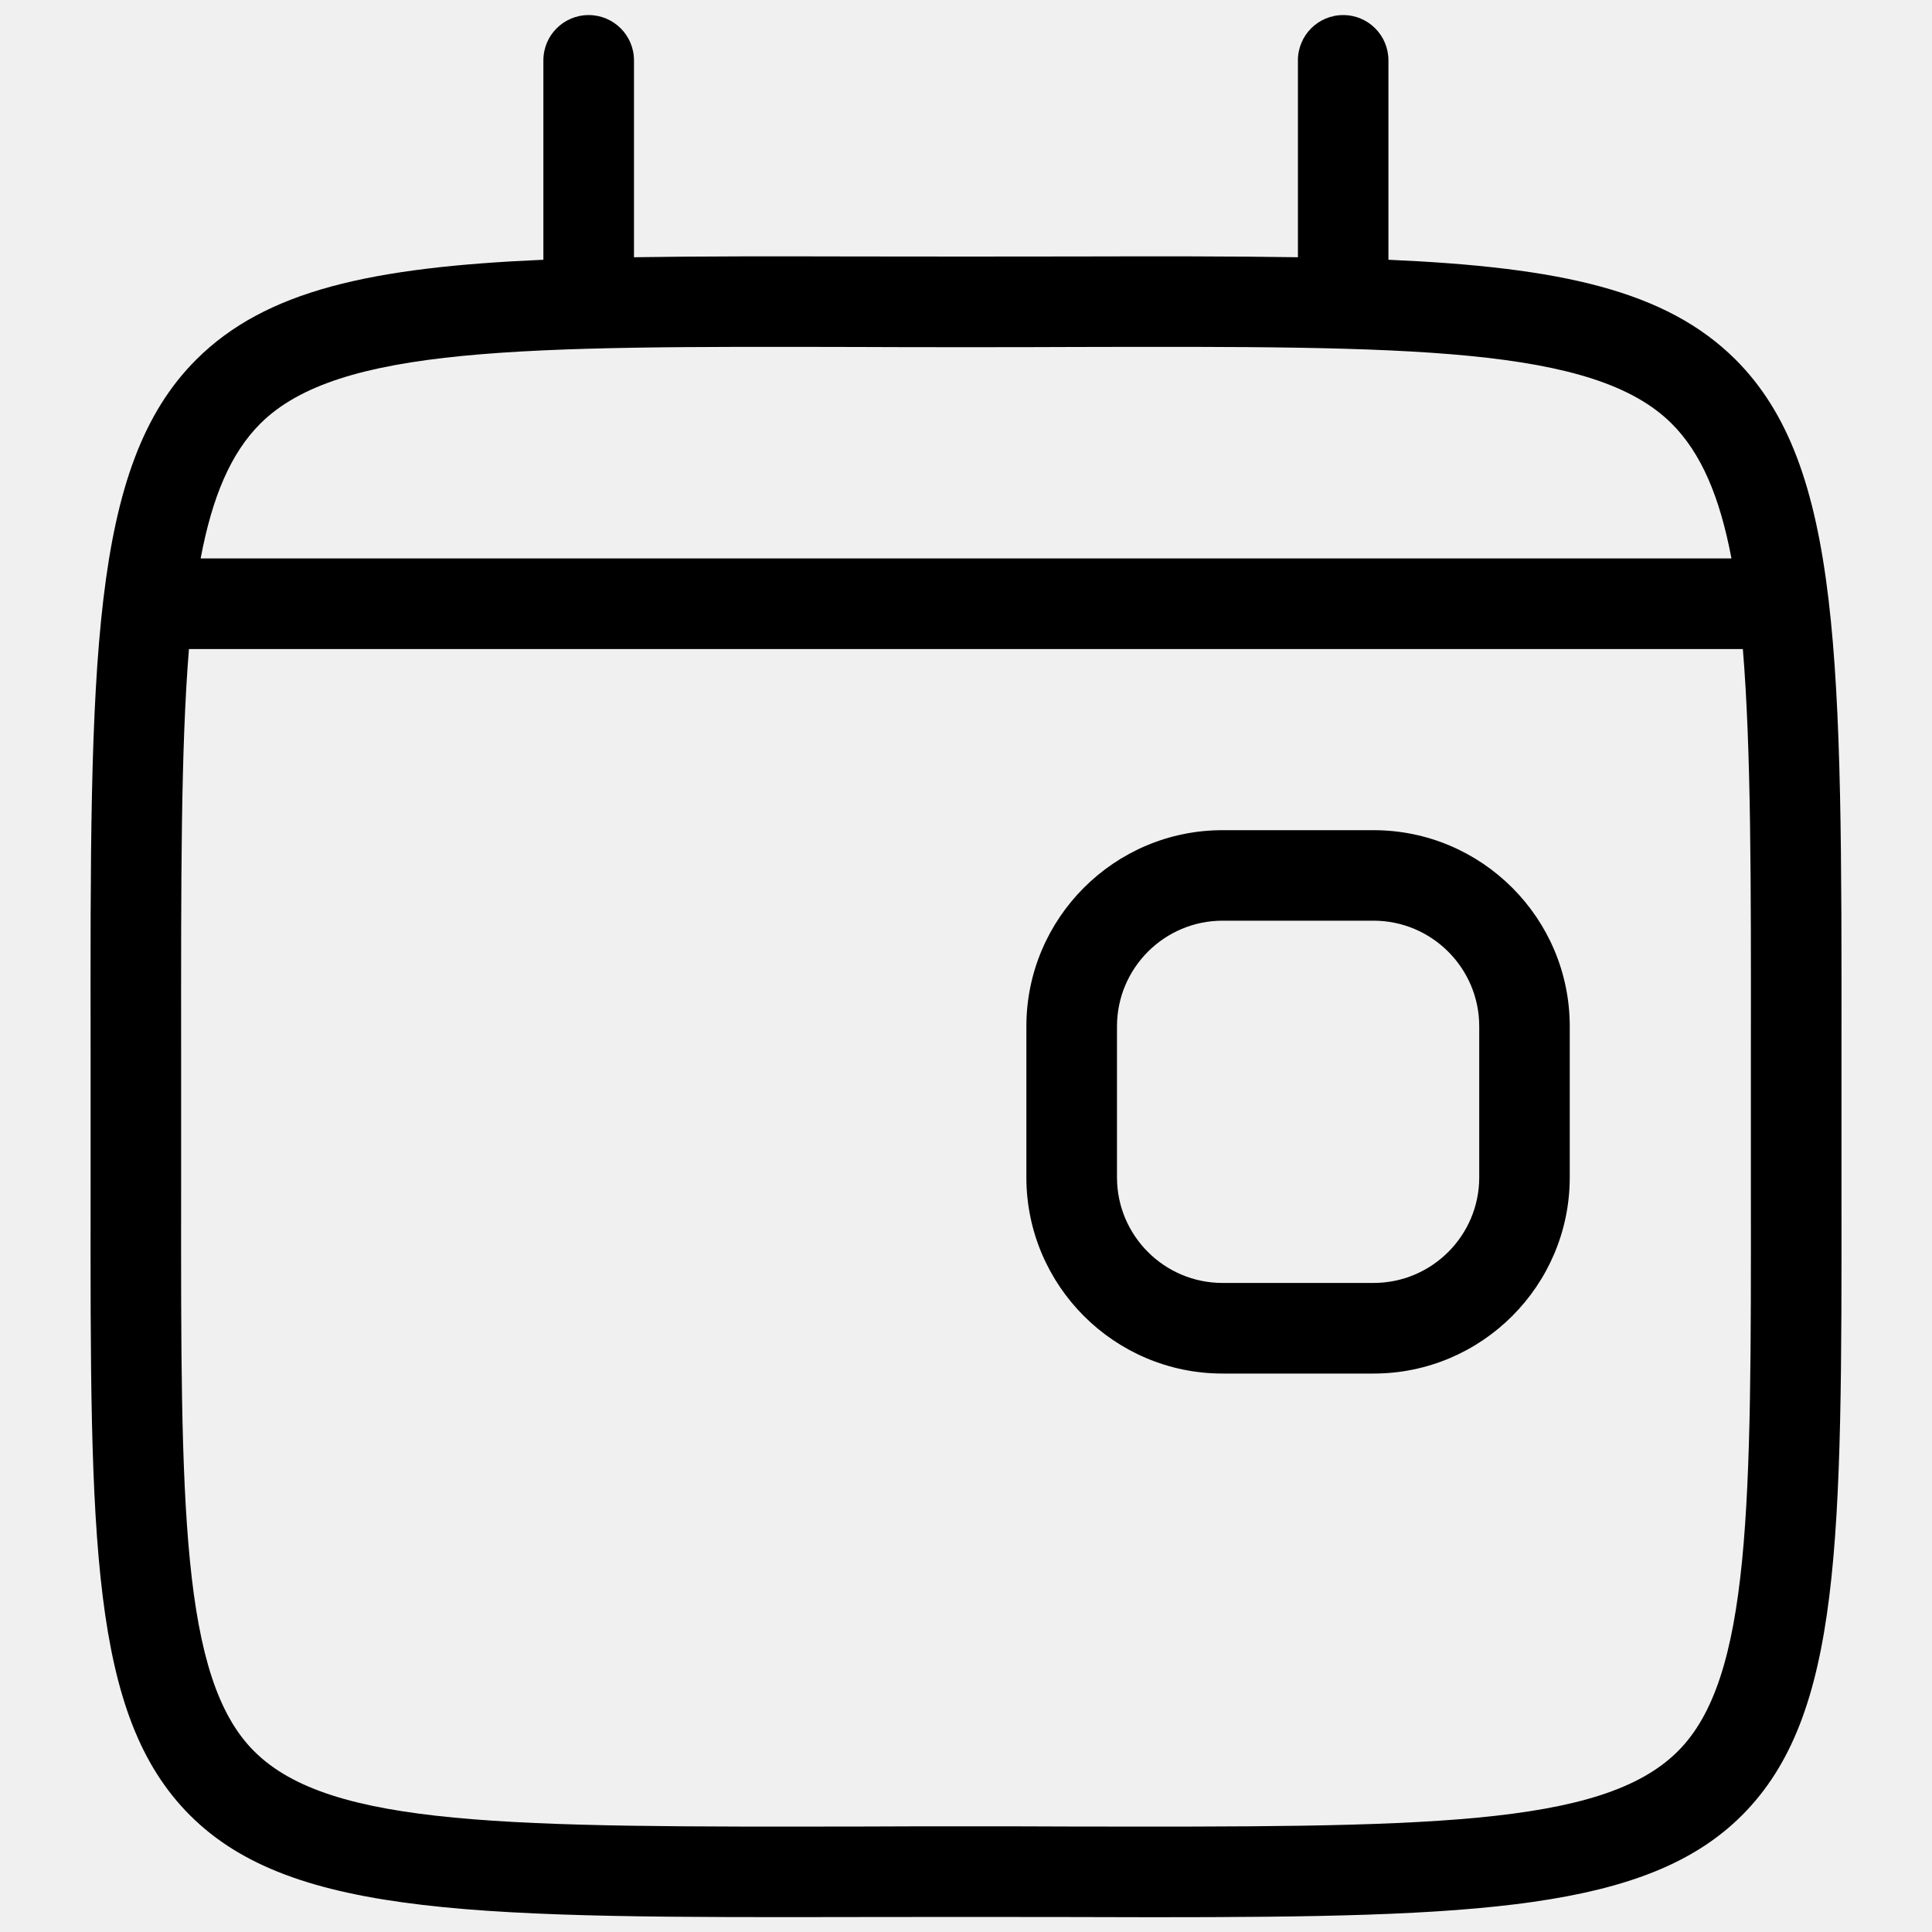
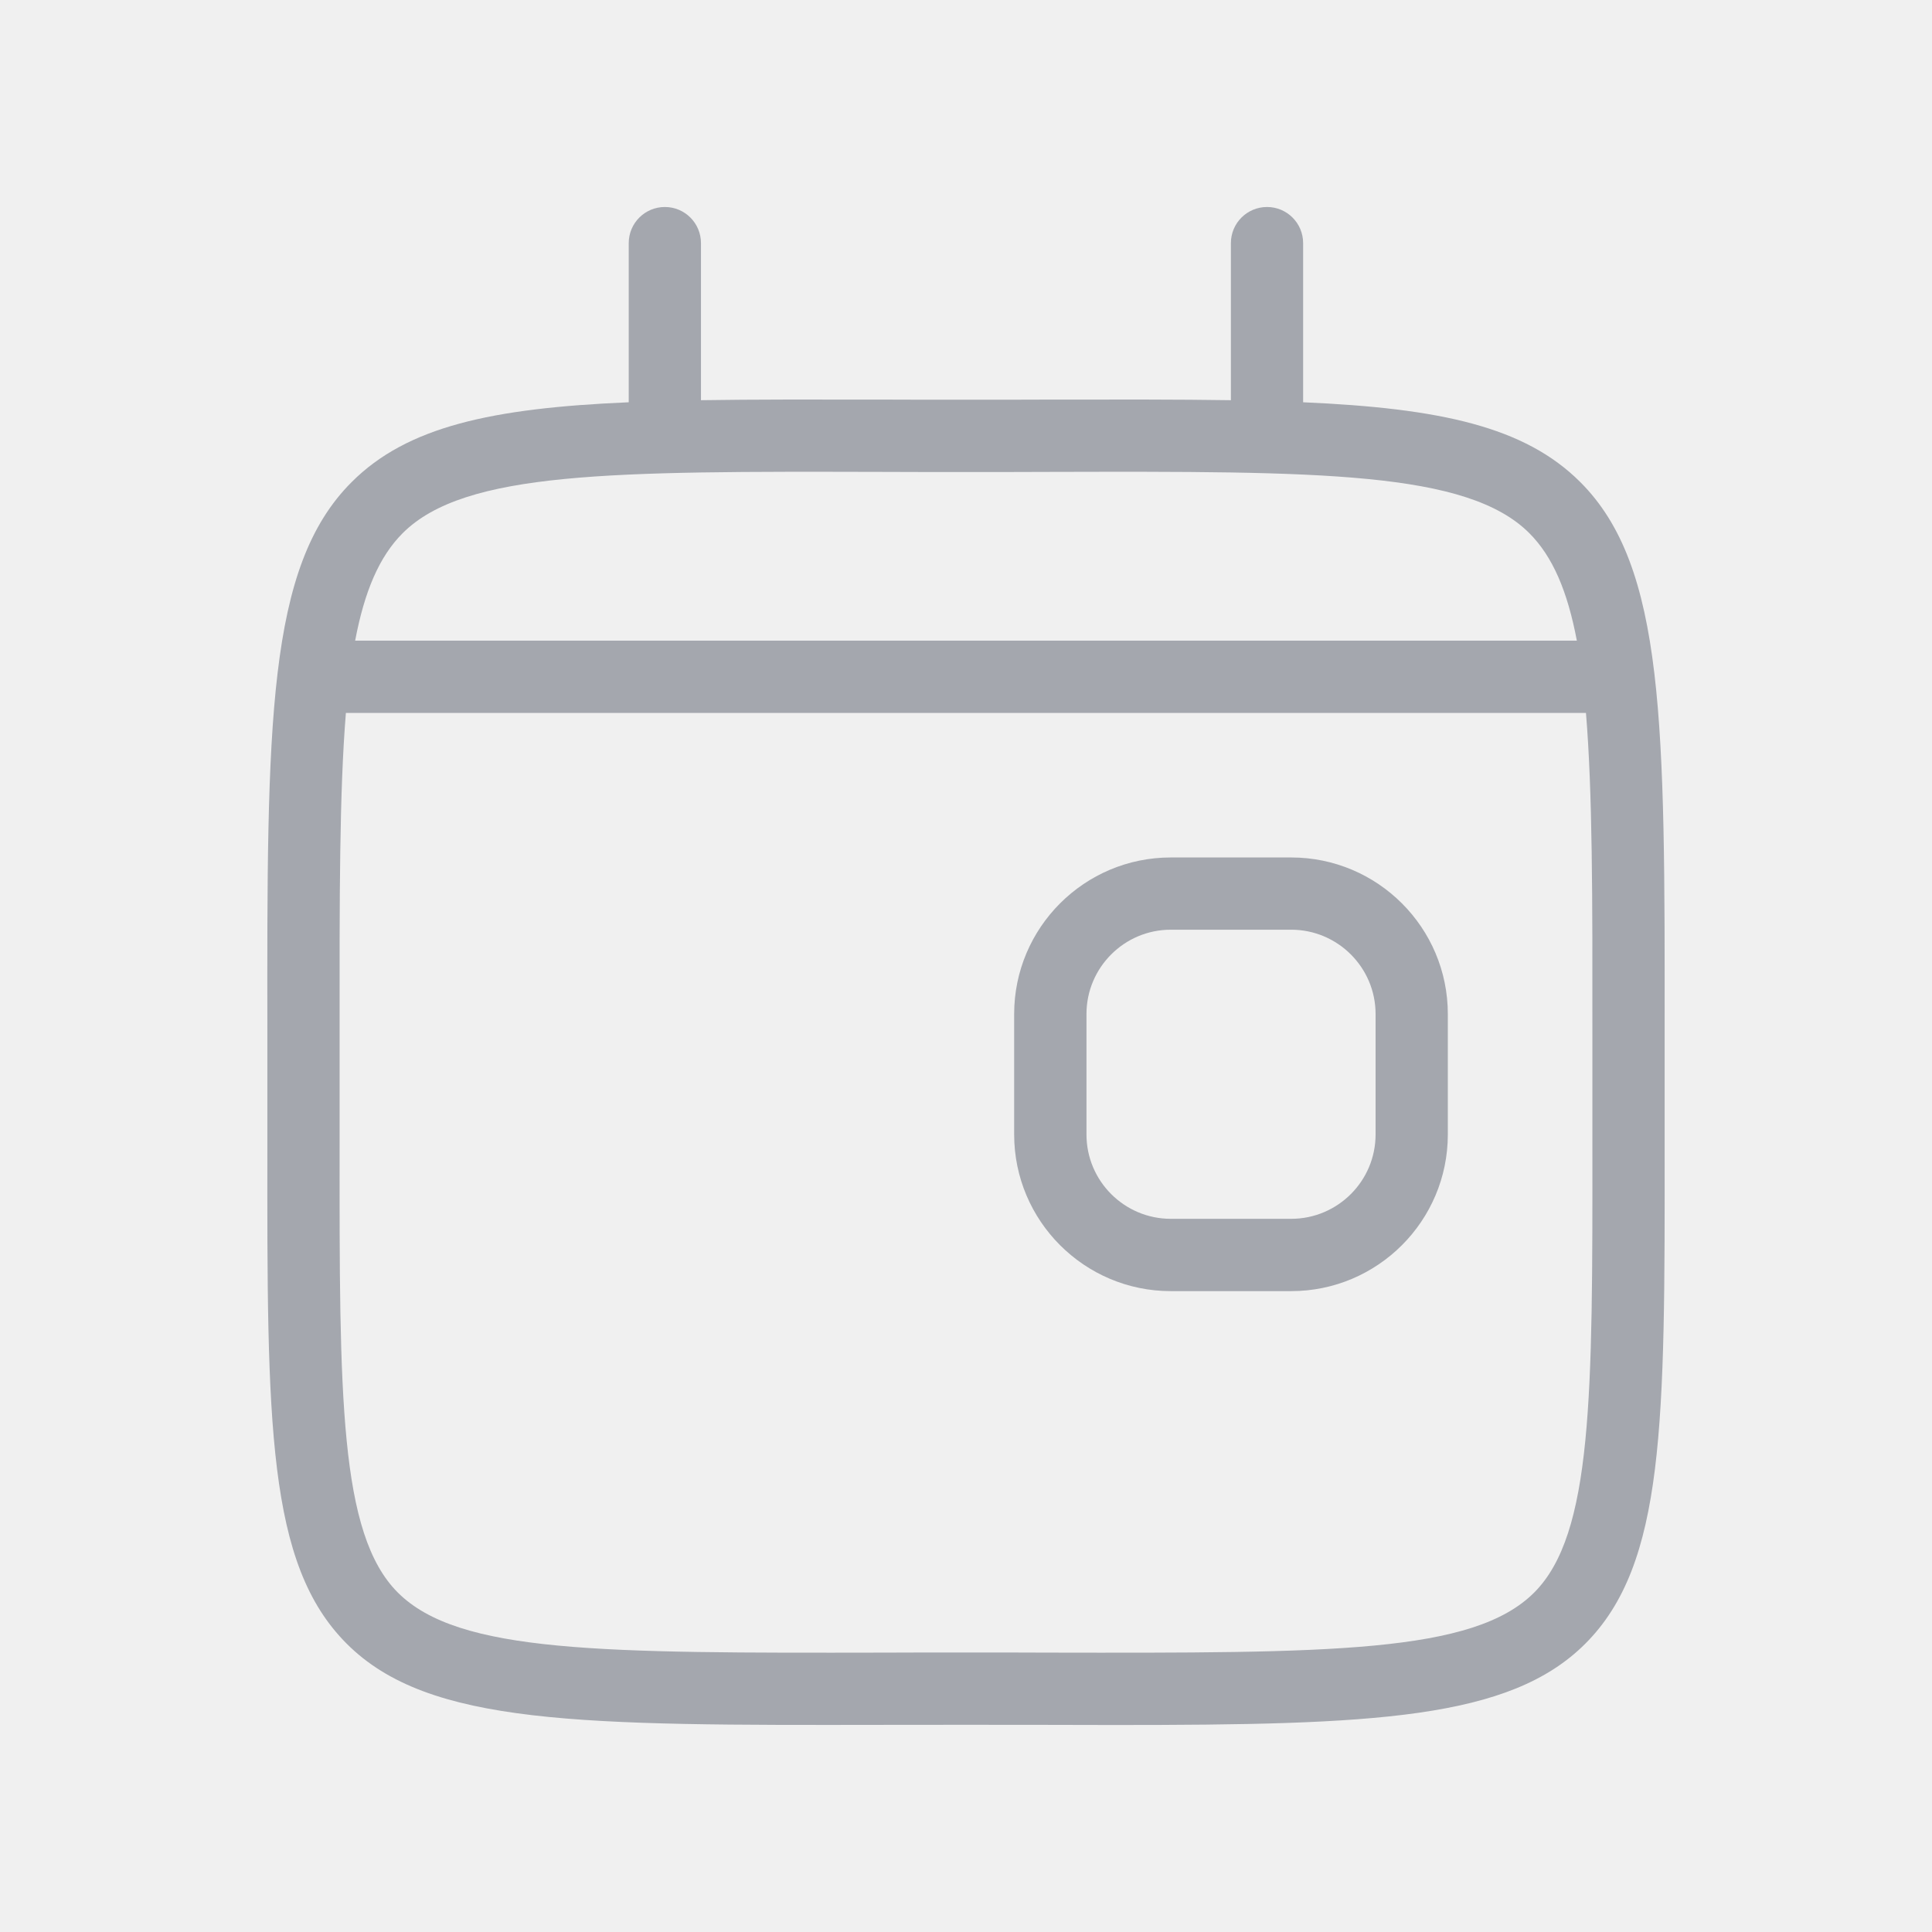
- <svg xmlns="http://www.w3.org/2000/svg" width="20" height="20" viewBox="0 0 20 20" fill="none">
-   <g clip-path="url(#clip0_62_2790)">
-     <path d="M14.219 14.219H12.656C11.536 14.219 10.625 13.308 10.625 12.188V10.625C10.625 9.505 11.536 8.594 12.656 8.594H14.219C15.339 8.594 16.25 9.505 16.25 10.625V12.188C16.25 13.308 15.339 14.219 14.219 14.219ZM12.656 9.531C12.053 9.531 11.563 10.022 11.563 10.625V12.188C11.563 12.791 12.053 13.281 12.656 13.281H14.219C14.822 13.281 15.313 12.791 15.313 12.188V10.625C15.313 10.022 14.822 9.531 14.219 9.531H12.656Z" fill="black" />
-     <path d="M19.063 11.637V10.889C19.066 6.848 19.067 4.822 17.967 3.723C17.248 3.006 16.155 2.767 14.373 2.689V0.625C14.373 0.366 14.164 0.156 13.905 0.156C13.645 0.156 13.436 0.366 13.436 0.625V2.663C12.75 2.652 11.981 2.653 11.113 2.655C10.759 2.656 10.389 2.656 10 2.656C9.611 2.656 9.241 2.656 8.886 2.655C8.017 2.653 7.247 2.652 6.563 2.663V0.625C6.563 0.366 6.353 0.156 6.094 0.156C5.834 0.156 5.625 0.366 5.625 0.625V2.689C3.845 2.766 2.75 3.005 2.031 3.723C0.931 4.822 0.933 6.848 0.938 10.889V11.637V12.316C0.934 15.939 0.933 17.758 1.967 18.792C3.031 19.856 5.008 19.852 8.945 19.845C9.281 19.845 9.633 19.844 10 19.844C10.367 19.844 10.719 19.844 11.055 19.845C11.356 19.845 11.645 19.847 11.925 19.847C15.289 19.847 17.05 19.775 18.033 18.792C19.067 17.758 19.066 15.939 19.063 12.316V11.637ZM8.884 3.592C9.239 3.594 9.611 3.594 10 3.594C10.389 3.594 10.761 3.594 11.116 3.592C14.586 3.584 16.5 3.581 17.306 4.386C17.611 4.691 17.803 5.142 17.924 5.781H2.077C2.197 5.142 2.389 4.691 2.694 4.386C3.5 3.581 5.413 3.584 8.884 3.592ZM18.125 12.316C18.128 15.573 18.13 17.369 17.37 18.128C16.581 18.917 14.735 18.914 11.056 18.908C10.72 18.906 10.367 18.906 10 18.906C9.633 18.906 9.28 18.906 8.944 18.908C5.266 18.914 3.419 18.917 2.63 18.128C1.87 17.369 1.872 15.573 1.875 12.316V11.637V10.889C1.874 9.109 1.872 7.748 1.956 6.719H18.042C18.127 7.748 18.127 9.109 18.125 10.887V11.636V12.316Z" fill="black" />
-   </g>
-   <defs>
-     <clipPath id="clip0_62_2790">
-       <rect width="20" height="20" fill="white" />
-     </clipPath>
-   </defs>
+ <svg xmlns="http://www.w3.org/2000/svg" width="28" height="28" viewBox="0 0 28 28" fill="none">
+   <path d="M18.713 18.712H16.968C15.716 18.712 14.698 17.694 14.698 16.442V14.696C14.698 13.444 15.716 12.427 16.968 12.427H18.713C19.965 12.427 20.983 13.444 20.983 14.696V16.442C20.983 17.694 19.965 18.712 18.713 18.712ZM16.968 13.474C16.294 13.474 15.746 14.022 15.746 14.696V16.442C15.746 17.116 16.294 17.664 16.968 17.664H18.713C19.387 17.664 19.936 17.116 19.936 16.442V14.696C19.936 14.022 19.387 13.474 18.713 13.474H16.968Z" fill="#A4A7AE" />
+   <path d="M24.125 15.828V14.992C24.129 10.477 24.131 8.213 22.902 6.986C22.099 6.184 20.877 5.917 18.886 5.83V3.524C18.886 3.234 18.652 3 18.363 3C18.073 3 17.839 3.234 17.839 3.524V5.8C17.073 5.788 16.214 5.79 15.243 5.791C14.848 5.793 14.435 5.793 14 5.793C13.565 5.793 13.152 5.793 12.755 5.791C11.785 5.79 10.924 5.788 10.159 5.8V3.524C10.159 3.234 9.925 3 9.636 3C9.346 3 9.112 3.234 9.112 3.524V5.83C7.124 5.915 5.9 6.183 5.097 6.986C3.868 8.213 3.869 10.477 3.875 14.992V15.828V16.585C3.871 20.634 3.869 22.666 5.025 23.822C6.214 25.011 8.422 25.005 12.822 24.998C13.197 24.998 13.59 24.997 14 24.997C14.41 24.997 14.803 24.997 15.178 24.998C15.515 24.998 15.838 25 16.151 25C19.909 25 21.877 24.92 22.975 23.822C24.131 22.666 24.129 20.634 24.125 16.585V15.828ZM12.754 6.839C13.15 6.841 13.565 6.841 14 6.841C14.435 6.841 14.85 6.841 15.246 6.839C19.124 6.83 21.262 6.827 22.163 7.726C22.504 8.066 22.718 8.571 22.853 9.285H5.147C5.282 8.571 5.496 8.066 5.837 7.726C6.738 6.827 8.875 6.83 12.754 6.839ZM23.078 16.585C23.081 20.225 23.083 22.231 22.235 23.08C21.353 23.961 19.29 23.958 15.18 23.951C14.805 23.949 14.41 23.949 14 23.949C13.59 23.949 13.195 23.949 12.82 23.951C8.71 23.958 6.647 23.961 5.765 23.08C4.917 22.231 4.919 20.225 4.922 16.585V15.828V14.992C4.92 13.003 4.919 11.483 5.013 10.332H22.985C23.08 11.483 23.08 13.003 23.078 14.99V15.826V16.585Z" fill="#A4A7AE" />
</svg>
